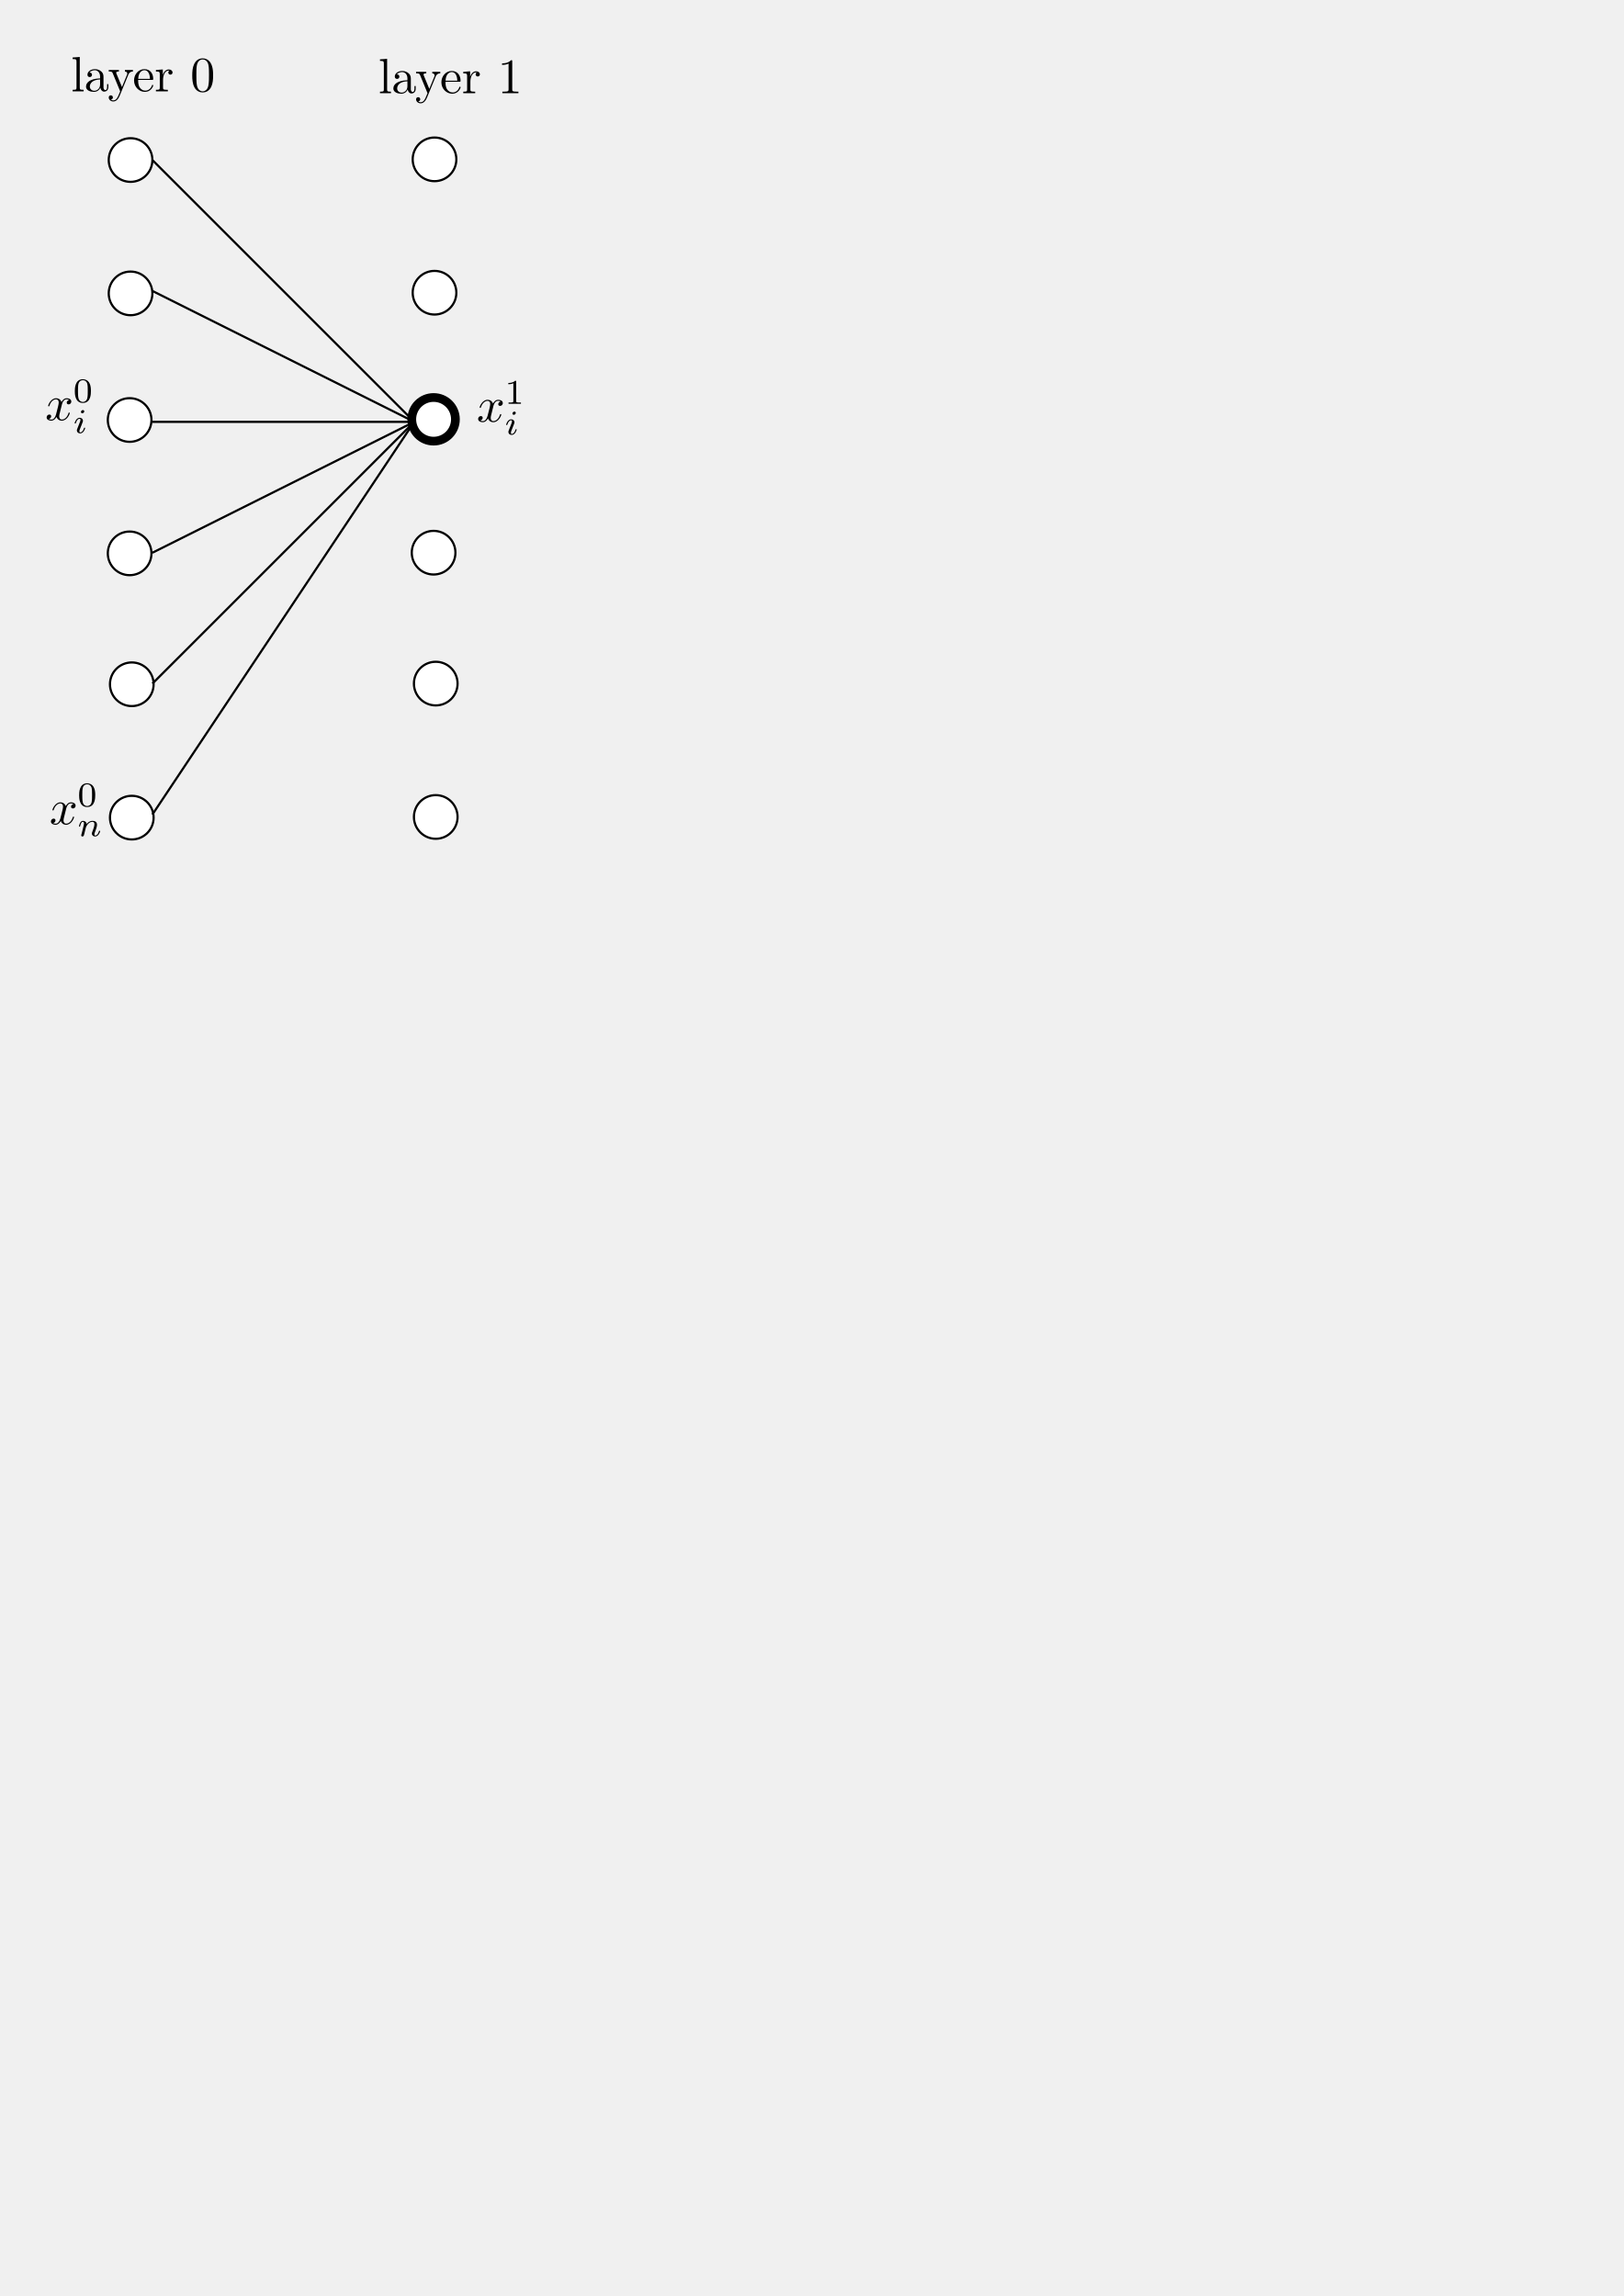
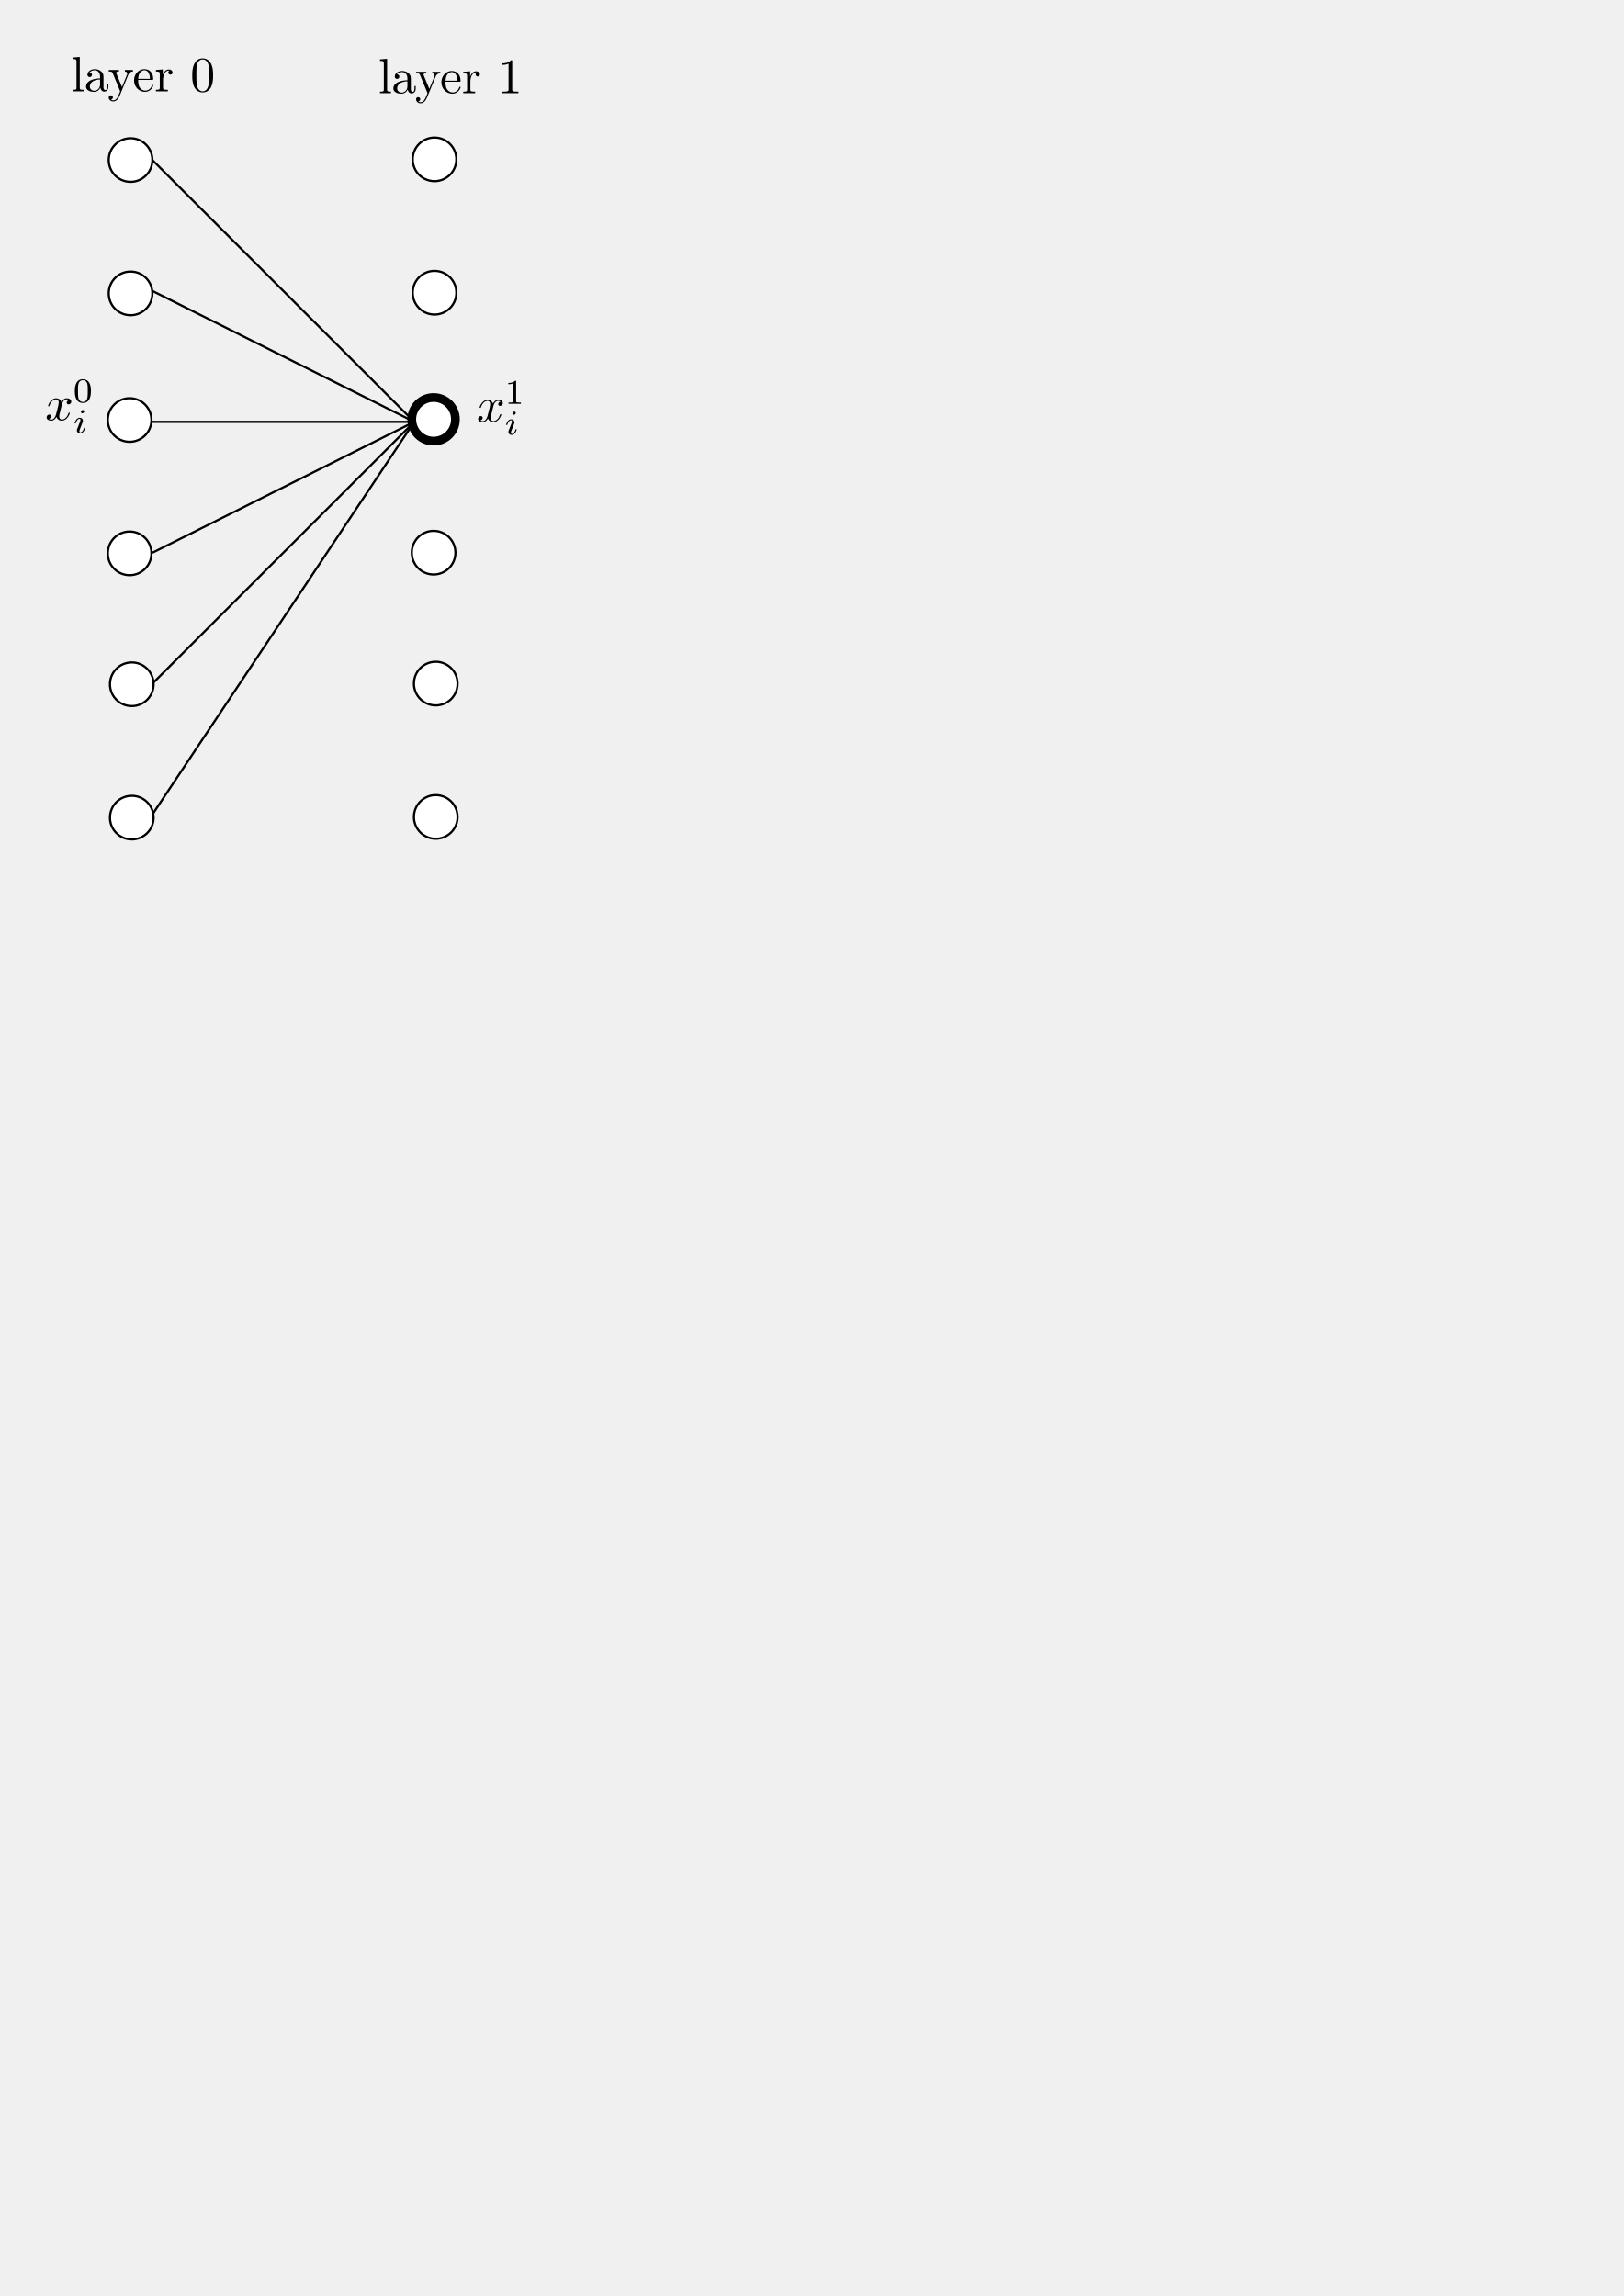
<svg xmlns="http://www.w3.org/2000/svg" width="210mm" height="297mm" viewBox="0 0 744.094 1052.362" id="svg2" version="1.1">
  <defs id="defs4" />
  <g id="layer1">
    <circle r="10" cy="73.348" cx="59.831" id="path4309" style="fill:#ffffff;fill-opacity:1;stroke:#000000;stroke-width:1;stroke-miterlimit:4;stroke-dasharray:none;stroke-opacity:1" />
    <circle r="10" cy="134.475" cx="59.831" id="path4309-6" style="fill:#ffffff;fill-opacity:1;stroke:#000000;stroke-width:1;stroke-miterlimit:4;stroke-dasharray:none;stroke-opacity:1" />
    <circle r="10" cy="192.503" cx="59.408" id="path4309-2" style="fill:#ffffff;fill-opacity:1;stroke:#000000;stroke-width:1;stroke-miterlimit:4;stroke-dasharray:none;stroke-opacity:1" />
    <circle r="10" cy="253.63" cx="59.408" id="path4309-6-6" style="fill:#ffffff;fill-opacity:1;stroke:#000000;stroke-width:1;stroke-miterlimit:4;stroke-dasharray:none;stroke-opacity:1" />
    <circle r="10" cy="313.63" cx="60.394" id="path4309-1" style="fill:#ffffff;fill-opacity:1;stroke:#000000;stroke-width:1;stroke-miterlimit:4;stroke-dasharray:none;stroke-opacity:1" />
    <circle r="10" cy="374.757" cx="60.394" id="path4309-6-8" style="fill:#ffffff;fill-opacity:1;stroke:#000000;stroke-width:1;stroke-miterlimit:4;stroke-dasharray:none;stroke-opacity:1" />
    <circle r="10" cy="73.038" cx="199.127" id="path4309-7" style="fill:#ffffff;fill-opacity:1;stroke:#000000;stroke-width:1;stroke-miterlimit:4;stroke-dasharray:none;stroke-opacity:1" />
    <circle r="10" cy="134.165" cx="199.127" id="path4309-6-9" style="fill:#ffffff;fill-opacity:1;stroke:#000000;stroke-width:1;stroke-miterlimit:4;stroke-dasharray:none;stroke-opacity:1" />
    <circle r="10" cy="192.193" cx="198.704" id="path4309-2-2" style="fill:#ffffff;fill-opacity:1;stroke:#000000;stroke-width:4;stroke-miterlimit:4;stroke-dasharray:none;stroke-opacity:1" />
    <circle r="10" cy="253.32" cx="198.704" id="path4309-6-6-0" style="fill:#ffffff;fill-opacity:1;stroke:#000000;stroke-width:1;stroke-miterlimit:4;stroke-dasharray:none;stroke-opacity:1" />
    <circle r="10" cy="313.32" cx="199.69" id="path4309-1-2" style="fill:#ffffff;fill-opacity:1;stroke:#000000;stroke-width:1;stroke-miterlimit:4;stroke-dasharray:none;stroke-opacity:1" />
    <circle r="10" cy="374.447" cx="199.69" id="path4309-6-8-3" style="fill:#ffffff;fill-opacity:1;stroke:#000000;stroke-width:1;stroke-miterlimit:4;stroke-dasharray:none;stroke-opacity:1" />
    <path id="path4386" d="m 69.831,133.348 120,60 -120,0" style="fill:none;fill-rule:evenodd;stroke:#000000;stroke-width:1px;stroke-linecap:butt;stroke-linejoin:miter;stroke-opacity:1" />
    <path id="path4388" d="m 69.831,253.348 120,-60 -120,120" style="fill:none;fill-rule:evenodd;stroke:#000000;stroke-width:1px;stroke-linecap:butt;stroke-linejoin:miter;stroke-opacity:1" />
    <path id="path4390" d="m 69.831,373.348 120,-180 L 69.831,73.348" style="fill:none;fill-rule:evenodd;stroke:#000000;stroke-width:1px;stroke-linecap:butt;stroke-linejoin:miter;stroke-opacity:1" />
    <g id="g4413" transform="matrix(0.4286755,0,0,0.4286755,-107.3375,39.22919)">
      <g word-spacing="normal" letter-spacing="normal" font-size-adjust="none" font-stretch="normal" font-weight="normal" font-variant="normal" font-style="normal" stroke-miterlimit="10.433" xml:space="preserve" transform="matrix(1.062992,0,0,-1.062992,-186.0236,789.2717)" id="content" style="font-style:normal;font-variant:normal;font-weight:normal;font-stretch:normal;letter-spacing:normal;word-spacing:normal;text-anchor:start;fill:none;fill-opacity:1;fill-rule:evenodd;stroke:#000000;stroke-linecap:butt;stroke-linejoin:miter;stroke-miterlimit:10.433;stroke-dasharray:none;stroke-dashoffset:0;stroke-opacity:1">
        <path id="path4416" d="m 472.64,421.04 0.03,0.13 0.03,0.15 0.05,0.17 0.04,0.18 0.06,0.19 0.06,0.21 0.06,0.21 0.07,0.23 0.08,0.23 0.09,0.24 0.1,0.25 0.1,0.24 0.11,0.25 0.12,0.25 0.13,0.25 0.14,0.25 0.15,0.24 0.15,0.24 0.17,0.23 0.18,0.22 0.18,0.22 0.2,0.2 0.21,0.19 0.22,0.18 0.23,0.16 0.25,0.14 0.12,0.07 0.13,0.06 0.13,0.05 0.14,0.05 0.14,0.05 0.14,0.04 0.14,0.03 0.15,0.03 0.15,0.02 0.16,0.02 0.16,0.01 0.16,0 c 0.25,0 1.45,0 2.49,-0.65 -1.4,-0.25 -2.39,-1.49 -2.39,-2.68 0,-0.8 0.54,-1.75 1.89,-1.75 1.1,0 2.69,0.9 2.69,2.89 0,2.59 -2.94,3.29 -4.63,3.29 -2.89,0 -4.64,-2.64 -5.23,-3.79 -1.25,3.29 -3.94,3.79 -5.38,3.79 -5.18,0 -8.02,-6.43 -8.02,-7.67 0,-0.5 0.5,-0.5 0.6,-0.5 0.39,0 0.54,0.1 0.64,0.54 1.7,5.29 4.98,6.53 6.68,6.53 0.95,0 2.69,-0.45 2.69,-3.33 0,-1.55 -0.85,-4.89 -2.69,-11.86 -0.8,-3.09 -2.54,-5.18 -4.73,-5.18 -0.3,0 -1.45,0 -2.49,0.65 1.24,0.25 2.34,1.29 2.34,2.69 0,1.34 -1.1,1.74 -1.85,1.74 -1.49,0 -2.73,-1.3 -2.73,-2.89 0,-2.29 2.48,-3.29 4.68,-3.29 3.28,0 5.08,3.49 5.23,3.79 0.6,-1.85 2.39,-3.79 5.38,-3.79 5.13,0 7.97,6.43 7.97,7.67 0,0.5 -0.45,0.5 -0.6,0.5 -0.45,0 -0.55,-0.2 -0.65,-0.55 -1.64,-5.33 -5.03,-6.52 -6.62,-6.52 -1.95,0 -2.74,1.59 -2.74,3.29 0,1.09 0.29,2.19 0.85,4.38 z" style="fill:#000000;stroke-width:0" />
        <path id="path4418" d="m 501.99,435.12 0,0.71 -0.02,0.68 -0.03,0.66 -0.04,0.64 -0.06,0.62 -0.08,0.59 -0.09,0.58 -0.11,0.56 -0.12,0.55 -0.15,0.53 -0.17,0.51 -0.19,0.5 -0.21,0.49 -0.24,0.48 -0.26,0.47 -0.14,0.24 -0.15,0.23 c -1.07,1.6 -3.24,2.99 -6.03,2.99 l 0,-0.97 c 1.89,0 3.7,-1.15 4.33,-3.18 0.56,-1.88 0.59,-4.39 0.59,-7.42 0,-2.58 0,-5.17 -0.45,-7.36 -0.7,-3.17 -3.07,-3.94 -4.47,-3.94 l 0,0 c -1.6,0 -3.73,0.94 -4.43,3.8 -0.49,2.06 -0.49,4.92 -0.49,7.5 0,2.54 0,5.19 0.53,7.11 0.73,2.76 2.96,3.49 4.39,3.49 l 0,0.97 c -8.09,0 -8.09,-9.52 -8.09,-12.03 0,-2.51 0,-11.82 8.09,-11.82 8.09,0 8.09,9.31 8.09,11.82 z" style="fill:#000000;stroke-width:0" />
        <path id="path4420" d="m 495.3,414.79 0,0.06 -0.01,0.05 0,0.05 -0.01,0.06 -0.01,0.06 -0.02,0.05 -0.01,0.06 -0.02,0.06 -0.03,0.05 -0.02,0.06 -0.03,0.05 -0.03,0.06 -0.03,0.05 -0.03,0.05 -0.04,0.05 -0.04,0.05 -0.05,0.05 -0.04,0.05 -0.05,0.04 -0.06,0.05 -0.05,0.04 -0.06,0.03 -0.06,0.04 -0.07,0.03 -0.07,0.03 -0.07,0.02 -0.07,0.02 -0.08,0.02 -0.08,0.02 -0.08,0.01 -0.09,0 -0.09,0.01 c -0.94,0 -1.95,-0.91 -1.95,-1.92 0,-0.59 0.45,-1.32 1.39,-1.32 1.02,0 1.96,0.97 1.96,1.91 z" style="fill:#000000;stroke-width:0" />
        <path id="path4422" d="m 488.18,397.08 -0.05,-0.17 -0.05,-0.17 -0.03,-0.08 -0.03,-0.09 -0.02,-0.08 -0.03,-0.09 -0.02,-0.09 -0.02,-0.09 -0.01,-0.1 -0.02,-0.09 -0.01,-0.1 -0.01,-0.05 0,-0.05 0,-0.05 -0.01,-0.06 0,-0.05 0,-0.06 c 0,-1.63 1.4,-2.96 3.31,-2.96 3.49,0 5.02,4.81 5.02,5.33 0,0.46 -0.45,0.46 -0.56,0.46 -0.48,0 -0.52,-0.21 -0.66,-0.59 -0.8,-2.79 -2.33,-4.22 -3.69,-4.22 -0.7,0 -0.88,0.45 -0.88,1.22 0,0.8 0.25,1.46 0.56,2.23 0.35,0.94 0.74,1.88 1.12,2.79 0.31,0.84 1.57,4.01 1.71,4.43 0.1,0.34 0.21,0.77 0.21,1.11 0,1.64 -1.4,2.97 -3.31,2.97 -3.46,0 -5.06,-4.74 -5.06,-5.34 0,-0.45 0.49,-0.45 0.59,-0.45 0.49,0 0.52,0.17 0.63,0.56 0.91,2.99 2.44,4.25 3.73,4.25 0.56,0 0.87,-0.28 0.87,-1.22 0,-0.8 -0.21,-1.32 -1.08,-3.48 z" style="fill:#000000;stroke-width:0" />
      </g>
    </g>
    <g id="g4413-7" transform="matrix(0.4286755,0,0,0.4286755,90.40893,39.93341)">
      <g id="g4507">
        <g id="g4509" transform="matrix(1.062992,0,0,-1.062992,-186.0236,789.2717)" xml:space="preserve" stroke="black" stroke-linecap="butt" stroke-linejoin="miter" stroke-miterlimit="10.433" stroke-dasharray="none" stroke-dashoffset="0" stroke-opacity="1" fill="none" fill-rule="evenodd" fill-opacity="1" font-style="normal" font-variant="normal" font-weight="normal" font-stretch="normal" font-size-adjust="none" letter-spacing="normal" word-spacing="normal" text-anchor="start">
          <path d="M472.64,421.04 L472.67,421.17 L472.7,421.32 L472.75,421.49 L472.79,421.67 L472.85,421.86 L472.91,422.07 L472.97,422.28 L473.04,422.51 L473.12,422.74 L473.21,422.98 L473.31,423.23 L473.41,423.47 L473.52,423.72 L473.64,423.97 L473.77,424.22 L473.91,424.47 L474.06,424.71 L474.21,424.95 L474.38,425.18 L474.56,425.4 L474.74,425.62 L474.94,425.82 L475.15,426.01 L475.37,426.19 L475.6,426.35 L475.85,426.49 L475.97,426.56 L476.1,426.62 L476.23,426.67 L476.37,426.72 L476.51,426.77 L476.65,426.81 L476.79,426.84 L476.94,426.87 L477.09,426.89 L477.25,426.91 L477.41,426.92 L477.57,426.92 C477.82,426.92,479.02,426.92,480.06,426.27 C478.66,426.02,477.67,424.78,477.67,423.59 C477.67,422.79,478.21,421.84,479.56,421.84 C480.66,421.84,482.25,422.74,482.25,424.73 C482.25,427.32,479.31,428.02,477.62,428.02 C474.73,428.02,472.98,425.38,472.39,424.23 C471.14,427.52,468.45,428.02,467.01,428.02 C461.83,428.02,458.99,421.59,458.99,420.35 C458.99,419.85,459.49,419.85,459.59,419.85 C459.98,419.85,460.13,419.95,460.23,420.39 C461.93,425.68,465.21,426.92,466.91,426.92 C467.86,426.92,469.6,426.47,469.6,423.59 C469.6,422.04,468.75,418.7,466.91,411.73 C466.11,408.64,464.37,406.55,462.18,406.55 C461.88,406.55,460.73,406.55,459.69,407.2 C460.93,407.45,462.03,408.49,462.03,409.89 C462.03,411.23,460.93,411.63,460.18,411.63 C458.69,411.63,457.45,410.33,457.45,408.74 C457.45,406.45,459.93,405.45,462.13,405.45 C465.41,405.45,467.21,408.94,467.36,409.24 C467.96,407.39,469.75,405.45,472.74,405.45 C477.87,405.45,480.71,411.88,480.71,413.12 C480.71,413.62,480.26,413.62,480.11,413.62 C479.66,413.62,479.56,413.42,479.46,413.07 C477.82,407.74,474.43,406.55,472.84,406.55 C470.89,406.55,470.1,408.14,470.1,409.84 C470.1,410.93,470.39,412.03,470.95,414.22 Z " stroke-width="0" fill="black" id="path4511" />
          <path d="M495.68,446.18 L495.68,446.22 L495.68,446.26 L495.68,446.3 L495.68,446.34 L495.68,446.38 L495.68,446.42 L495.68,446.45 L495.68,446.49 L495.67,446.52 L495.67,446.55 L495.67,446.59 L495.67,446.62 L495.66,446.64 L495.66,446.67 L495.66,446.7 L495.65,446.73 L495.65,446.75 L495.65,446.77 L495.63,446.82 L495.62,446.86 L495.61,446.9 L495.59,446.93 L495.57,446.96 L495.55,446.99 L495.52,447.02 L495.5,447.04 L495.47,447.06 L495.43,447.08 L495.4,447.09 L495.36,447.1 L495.31,447.12 L495.26,447.12 L495.24,447.13 L495.21,447.13 L495.18,447.14 L495.16,447.14 L495.13,447.14 L495.1,447.14 L495.06,447.14 L495.03,447.15 L495,447.15 L494.96,447.15 L494.93,447.15 L494.89,447.15 L494.85,447.15 L494.81,447.15 L494.77,447.15 L494.73,447.15 L494.68,447.15 L494.64,447.15 C492.4,444.96,489.23,444.92,487.8,444.92 V443.67 C488.64,443.67,490.94,443.67,492.86,444.64 V426.86 C492.86,425.71,492.86,425.25,489.37,425.25 H488.04 V424 H500.49 V425.25 H499.17 C495.68,425.25,495.68,425.71,495.68,426.86 Z " stroke-width="0" fill="black" id="path4513" />
          <path d="M495.3,414.79 L495.3,414.85 L495.29,414.9 L495.29,414.95 L495.28,415.01 L495.27,415.07 L495.25,415.12 L495.24,415.18 L495.22,415.24 L495.19,415.29 L495.17,415.35 L495.14,415.4 L495.11,415.46 L495.08,415.51 L495.05,415.56 L495.01,415.61 L494.97,415.66 L494.92,415.71 L494.88,415.76 L494.83,415.8 L494.77,415.85 L494.72,415.89 L494.66,415.92 L494.6,415.96 L494.53,415.99 L494.46,416.02 L494.39,416.04 L494.32,416.06 L494.24,416.08 L494.16,416.1 L494.08,416.11 L493.99,416.11 L493.9,416.12 C492.96,416.12,491.95,415.21,491.95,414.2 C491.95,413.61,492.4,412.88,493.34,412.88 C494.36,412.88,495.3,413.85,495.3,414.79 Z " stroke-width="0" fill="black" id="path4515" />
          <path d="M488.18,397.08 L488.13,396.91 L488.08,396.74 L488.05,396.66 L488.02,396.57 L488,396.49 L487.97,396.4 L487.95,396.31 L487.93,396.22 L487.92,396.12 L487.9,396.03 L487.89,395.93 L487.88,395.88 L487.88,395.83 L487.88,395.78 L487.87,395.72 L487.87,395.67 L487.87,395.61 C487.87,393.98,489.27,392.65,491.18,392.65 C494.67,392.65,496.2,397.46,496.2,397.98 C496.2,398.44,495.75,398.44,495.64,398.44 C495.16,398.44,495.12,398.23,494.98,397.85 C494.18,395.06,492.65,393.63,491.29,393.63 C490.59,393.63,490.41,394.08,490.41,394.85 C490.41,395.65,490.66,396.31,490.97,397.08 C491.32,398.02,491.71,398.96,492.09,399.87 C492.4,400.71,493.66,403.88,493.8,404.3 C493.9,404.64,494.01,405.07,494.01,405.41 C494.01,407.05,492.61,408.38,490.7,408.38 C487.24,408.38,485.64,403.64,485.64,403.04 C485.64,402.59,486.13,402.59,486.23,402.59 C486.72,402.59,486.75,402.76,486.86,403.15 C487.77,406.14,489.3,407.4,490.59,407.4 C491.15,407.4,491.46,407.12,491.46,406.18 C491.46,405.38,491.25,404.86,490.38,402.7 Z " stroke-width="0" fill="black" id="path4517" />
        </g>
      </g>
      <g id="g4585-9" transform="translate(-105.1388,-351.2293)">
        <g word-spacing="normal" letter-spacing="normal" font-size-adjust="none" font-stretch="normal" font-weight="normal" font-variant="normal" font-style="normal" stroke-miterlimit="10.433" xml:space="preserve" transform="matrix(1.062992,0,0,-1.062992,-186.0236,789.2717)" id="g4587-7" style="font-style:normal;font-variant:normal;font-weight:normal;font-stretch:normal;letter-spacing:normal;word-spacing:normal;text-anchor:start;fill:none;fill-opacity:1;fill-rule:evenodd;stroke:#000000;stroke-linecap:butt;stroke-linejoin:miter;stroke-miterlimit:10.433;stroke-dasharray:none;stroke-dashoffset:0;stroke-opacity:1">
          <path id="path4589-3" d="m 464.82,440.57 -7.18,-0.55 0,-1.54 c 3.49,0 3.89,-0.35 3.89,-2.79 l 0,-25.9 c 0,-2.25 -0.55,-2.25 -3.89,-2.25 l 0,-1.54 11.06,0 0,1.54 c -3.34,0 -3.88,0 -3.88,2.25 z" style="fill:#000000;stroke-width:0" />
          <path id="path4591-6" d="m 485.59,409.79 0.02,-0.19 0.03,-0.19 0.03,-0.19 0.04,-0.18 0.05,-0.19 0.06,-0.18 0.06,-0.18 0.07,-0.18 0.07,-0.18 0.08,-0.18 0.09,-0.17 0.1,-0.16 0.1,-0.17 0.1,-0.15 0.12,-0.16 0.12,-0.14 0.12,-0.15 0.13,-0.13 0.14,-0.13 0.15,-0.12 0.15,-0.12 0.15,-0.1 0.17,-0.1 0.17,-0.09 0.17,-0.08 0.18,-0.07 0.19,-0.07 0.19,-0.05 0.2,-0.04 0.21,-0.03 0.21,-0.01 0.21,-0.01 c 1.05,0 4.09,0.7 4.09,4.73 l 0,2.79 -1.25,0 0,-2.79 c 0,-2.89 -1.24,-3.18 -1.79,-3.18 -1.64,0 -1.84,2.24 -1.84,2.48 l 0,9.97 c 0,2.09 0,4.03 -1.8,5.88 -1.94,1.94 -4.43,2.74 -6.82,2.74 -4.09,0 -7.52,-2.34 -7.52,-5.63 0,-1.5 0.99,-2.34 2.29,-2.34 1.39,0 2.29,0.99 2.29,2.29 0,0.59 -0.25,2.24 -2.54,2.29 1.35,1.74 3.78,2.29 5.38,2.29 2.44,0 5.28,-1.94 5.28,-6.38 l 0,-1.84 0,-1.04 0,-4.99 c 0,-4.73 -3.59,-6.42 -5.83,-6.42 -2.44,0 -4.48,1.74 -4.48,4.23 0,2.74 2.09,6.88 10.31,7.18 l 0,0 0,1.04 c -2.54,-0.15 -6.03,-0.3 -9.17,-1.79 -3.73,-1.69 -4.98,-4.28 -4.98,-6.48 0,-4.03 4.84,-5.28 7.97,-5.28 3.29,0 5.58,2 6.53,4.34 z" style="fill:#000000;stroke-width:0" />
          <path id="path4593-1" d="m 513.67,422.74 0.06,0.14 0.07,0.14 0.06,0.14 0.07,0.13 0.07,0.13 0.07,0.12 0.07,0.12 0.07,0.12 0.15,0.21 0.15,0.21 0.16,0.19 0.16,0.17 0.16,0.16 0.17,0.15 0.17,0.13 0.17,0.13 0.17,0.11 0.17,0.1 0.17,0.09 0.17,0.08 0.16,0.07 0.17,0.06 0.16,0.06 0.16,0.04 0.16,0.04 0.15,0.04 0.15,0.03 0.14,0.02 0.13,0.02 0.13,0.01 0.13,0.01 0.11,0.01 0.11,0 0.1,0 0.09,0.01 0.07,0 0,1.54 -8.07,0 0,-1.54 c 1.55,-0.05 2.35,-0.9 2.35,-2.14 0,-0.5 -0.05,-0.61 -0.3,-1.2 l -5.03,-12.26 -5.53,13.4 c -0.2,0.5 -0.3,0.7 -0.3,0.9 0,1.3 1.84,1.3 2.79,1.3 l 0,1.54 -10.26,0 0,-1.54 c 2.39,0 3.34,0 4.03,-1.75 L 505.45,406 c -0.25,-0.65 -0.94,-2.29 -1.24,-2.94 -1.1,-2.74 -2.49,-6.18 -5.68,-6.18 -0.25,0 -1.4,0 -2.34,0.9 1.54,0.2 1.94,1.29 1.94,2.09 0,1.3 -0.95,2.09 -2.09,2.09 -1,0 -2.09,-0.64 -2.09,-2.14 0,-2.24 2.09,-4.03 4.58,-4.03 3.14,0 5.18,2.84 6.38,5.68 z" style="fill:#000000;stroke-width:0" />
          <path id="path4595-2" d="m 523.53,417.51 0.05,1.04 c 0.3,7.43 4.48,8.67 6.18,8.67 5.13,0 5.63,-6.72 5.63,-8.67 l -11.81,0 -0.05,-1.04 13.9,0 c 1.09,0 1.24,0 1.24,1.04 0,4.93 -2.69,9.77 -8.91,9.77 -5.78,0 -10.36,-5.14 -10.36,-11.36 0,-6.67 5.22,-11.51 10.95,-11.51 6.08,0 8.32,5.53 8.32,6.48 0,0.5 -0.4,0.6 -0.65,0.6 -0.44,0 -0.54,-0.3 -0.64,-0.7 -1.75,-5.13 -6.23,-5.13 -6.73,-5.13 -2.49,0 -4.48,1.49 -5.63,3.34 -1.49,2.39 -1.49,5.67 -1.49,7.47 z" style="fill:#000000;stroke-width:0" />
          <path id="path4597-9" d="m 548.32,422.54 0,5.48 -6.92,-0.55 0,-1.54 c 3.48,0 3.88,-0.35 3.88,-2.79 l 0,-13.35 c 0,-2.25 -0.55,-2.25 -3.88,-2.25 l 0,-1.54 12,0 0,1.54 -1.05,0 c -3.68,0 -3.78,0.55 -3.78,2.35 l 0,7.66 c 0,4.94 2.09,9.37 5.88,9.37 0.34,0 0.45,0 0.54,-0.05 -0.15,-0.05 -1.14,-0.65 -1.14,-1.94 0,-1.39 1.05,-2.14 2.14,-2.14 0.9,0 2.14,0.59 2.14,2.19 0,1.59 -1.54,3.04 -3.68,3.04 -3.64,0 -5.43,-3.34 -6.13,-5.48 z" style="fill:#000000;stroke-width:0" />
          <path id="path4599-3" d="m 590.65,437.88 0,0.05 -0.01,0.06 0,0.05 0,0.05 0,0.05 0,0.05 0,0.04 0,0.05 0,0.04 0,0.04 0,0.04 0,0.04 0,0.04 -0.01,0.04 0,0.03 0,0.04 -0.01,0.03 0,0.03 -0.01,0.06 -0.01,0.05 -0.02,0.05 -0.01,0.05 -0.02,0.04 -0.02,0.04 -0.03,0.04 -0.03,0.03 -0.03,0.02 -0.03,0.03 -0.04,0.02 -0.05,0.02 -0.02,0.01 -0.03,0.01 -0.02,0 -0.03,0.01 -0.03,0.01 -0.03,0 -0.03,0.01 -0.03,0 -0.03,0.01 -0.04,0 -0.04,0 -0.03,0 -0.04,0.01 -0.04,0 -0.04,0 -0.05,0 -0.04,0 -0.05,0 -0.05,0.01 -0.05,0 -0.05,0 -0.05,0 c -3.09,-3.19 -7.47,-3.19 -9.07,-3.19 l 0,-1.55 c 1,0 3.94,0 6.53,1.3 l 0,-25.81 c 0,-1.79 -0.15,-2.39 -4.63,-2.39 l -1.6,0 0,-1.54 16.14,0 0,1.54 -1.59,0 c -4.49,0 -4.63,0.55 -4.63,2.39 z" style="fill:#000000;stroke-width:0" />
        </g>
      </g>
      <g transform="translate(-433.6975,-353.2007)" id="g4727">
        <g style="font-style:normal;font-variant:normal;font-weight:normal;font-stretch:normal;letter-spacing:normal;word-spacing:normal;text-anchor:start;fill:none;fill-opacity:1;fill-rule:evenodd;stroke:#000000;stroke-linecap:butt;stroke-linejoin:miter;stroke-miterlimit:10.433;stroke-dasharray:none;stroke-dashoffset:0;stroke-opacity:1" id="g4729" transform="matrix(1.062992,0,0,-1.062992,-186.0236,789.2717)" xml:space="preserve" stroke-miterlimit="10.433" font-style="normal" font-variant="normal" font-weight="normal" font-stretch="normal" font-size-adjust="none" letter-spacing="normal" word-spacing="normal">
          <path style="fill:#000000;stroke-width:0" d="m 464.82,440.57 -7.18,-0.55 0,-1.54 c 3.49,0 3.89,-0.35 3.89,-2.79 l 0,-25.9 c 0,-2.25 -0.55,-2.25 -3.89,-2.25 l 0,-1.54 11.06,0 0,1.54 c -3.34,0 -3.88,0 -3.88,2.25 z" id="path4731" />
          <path style="fill:#000000;stroke-width:0" d="m 485.59,409.79 0.02,-0.19 0.03,-0.19 0.03,-0.19 0.04,-0.18 0.05,-0.19 0.06,-0.18 0.06,-0.18 0.07,-0.18 0.07,-0.18 0.08,-0.18 0.09,-0.17 0.1,-0.16 0.1,-0.17 0.1,-0.15 0.12,-0.16 0.12,-0.14 0.12,-0.15 0.13,-0.13 0.14,-0.13 0.15,-0.12 0.15,-0.12 0.15,-0.1 0.17,-0.1 0.17,-0.09 0.17,-0.08 0.18,-0.07 0.19,-0.07 0.19,-0.05 0.2,-0.04 0.21,-0.03 0.21,-0.01 0.21,-0.01 c 1.05,0 4.09,0.7 4.09,4.73 l 0,2.79 -1.25,0 0,-2.79 c 0,-2.89 -1.24,-3.18 -1.79,-3.18 -1.64,0 -1.84,2.24 -1.84,2.48 l 0,9.97 c 0,2.09 0,4.03 -1.8,5.88 -1.94,1.94 -4.43,2.74 -6.82,2.74 -4.09,0 -7.52,-2.34 -7.52,-5.63 0,-1.5 0.99,-2.34 2.29,-2.34 1.39,0 2.29,0.99 2.29,2.29 0,0.59 -0.25,2.24 -2.54,2.29 1.35,1.74 3.78,2.29 5.38,2.29 2.44,0 5.28,-1.94 5.28,-6.38 l 0,-1.84 0,-1.04 0,-4.99 c 0,-4.73 -3.59,-6.42 -5.83,-6.42 -2.44,0 -4.48,1.74 -4.48,4.23 0,2.74 2.09,6.88 10.31,7.18 l 0,0 0,1.04 c -2.54,-0.15 -6.03,-0.3 -9.17,-1.79 -3.73,-1.69 -4.98,-4.28 -4.98,-6.48 0,-4.03 4.84,-5.28 7.97,-5.28 3.29,0 5.58,2 6.53,4.34 z" id="path4733" />
          <path style="fill:#000000;stroke-width:0" d="m 513.67,422.74 0.06,0.14 0.07,0.14 0.06,0.14 0.07,0.13 0.07,0.13 0.07,0.12 0.07,0.12 0.07,0.12 0.15,0.21 0.15,0.21 0.16,0.19 0.16,0.17 0.16,0.16 0.17,0.15 0.17,0.13 0.17,0.13 0.17,0.11 0.17,0.1 0.17,0.09 0.17,0.08 0.16,0.07 0.17,0.06 0.16,0.06 0.16,0.04 0.16,0.04 0.15,0.04 0.15,0.03 0.14,0.02 0.13,0.02 0.13,0.01 0.13,0.01 0.11,0.01 0.11,0 0.1,0 0.09,0.01 0.07,0 0,1.54 -8.07,0 0,-1.54 c 1.55,-0.05 2.35,-0.9 2.35,-2.14 0,-0.5 -0.05,-0.61 -0.3,-1.2 l -5.03,-12.26 -5.53,13.4 c -0.2,0.5 -0.3,0.7 -0.3,0.9 0,1.3 1.84,1.3 2.79,1.3 l 0,1.54 -10.26,0 0,-1.54 c 2.39,0 3.34,0 4.03,-1.75 L 505.45,406 c -0.25,-0.65 -0.94,-2.29 -1.24,-2.94 -1.1,-2.74 -2.49,-6.18 -5.68,-6.18 -0.25,0 -1.4,0 -2.34,0.9 1.54,0.2 1.94,1.29 1.94,2.09 0,1.3 -0.95,2.09 -2.09,2.09 -1,0 -2.09,-0.64 -2.09,-2.14 0,-2.24 2.09,-4.03 4.58,-4.03 3.14,0 5.18,2.84 6.38,5.68 z" id="path4735" />
          <path style="fill:#000000;stroke-width:0" d="m 523.53,417.51 0.05,1.04 c 0.3,7.43 4.48,8.67 6.18,8.67 5.13,0 5.63,-6.72 5.63,-8.67 l -11.81,0 -0.05,-1.04 13.9,0 c 1.09,0 1.24,0 1.24,1.04 0,4.93 -2.69,9.77 -8.91,9.77 -5.78,0 -10.36,-5.14 -10.36,-11.36 0,-6.67 5.22,-11.51 10.95,-11.51 6.08,0 8.32,5.53 8.32,6.48 0,0.5 -0.4,0.6 -0.65,0.6 -0.44,0 -0.54,-0.3 -0.64,-0.7 -1.75,-5.13 -6.23,-5.13 -6.73,-5.13 -2.49,0 -4.48,1.49 -5.63,3.34 -1.49,2.39 -1.49,5.67 -1.49,7.47 z" id="path4737" />
          <path style="fill:#000000;stroke-width:0" d="m 548.32,422.54 0,5.48 -6.92,-0.55 0,-1.54 c 3.48,0 3.88,-0.35 3.88,-2.79 l 0,-13.35 c 0,-2.25 -0.55,-2.25 -3.88,-2.25 l 0,-1.54 12,0 0,1.54 -1.05,0 c -3.68,0 -3.78,0.55 -3.78,2.35 l 0,7.66 c 0,4.94 2.09,9.37 5.88,9.37 0.34,0 0.45,0 0.54,-0.05 -0.15,-0.05 -1.14,-0.65 -1.14,-1.94 0,-1.39 1.05,-2.14 2.14,-2.14 0.9,0 2.14,0.59 2.14,2.19 0,1.59 -1.54,3.04 -3.68,3.04 -3.64,0 -5.43,-3.34 -6.13,-5.48 z" id="path4739" />
          <path style="fill:#000000;stroke-width:0" d="m 598.91,421.94 0,0.75 -0.01,0.74 -0.02,0.75 -0.03,0.74 -0.05,0.75 -0.06,0.74 -0.07,0.74 -0.1,0.73 -0.11,0.73 -0.14,0.73 -0.16,0.72 -0.19,0.72 -0.22,0.71 -0.24,0.71 -0.28,0.7 -0.15,0.35 -0.16,0.35 c -2.29,4.78 -6.37,5.58 -8.47,5.58 -2.98,0 -6.62,-1.3 -8.67,-5.93 -1.59,-3.44 -1.84,-7.32 -1.84,-11.31 0,-3.74 0.2,-8.22 2.24,-12.01 2.15,-4.03 5.78,-5.03 8.22,-5.03 l 0,1.1 c -1.94,0 -4.88,1.25 -5.78,6.03 -0.54,2.99 -0.54,7.57 -0.54,10.51 0,3.19 0,6.47 0.4,9.16 0.94,5.93 4.68,6.38 5.92,6.38 1.65,0 4.94,-0.9 5.88,-5.83 0.5,-2.79 0.5,-6.57 0.5,-9.71 0,-3.74 0,-7.13 -0.55,-10.31 -0.75,-4.73 -3.58,-6.23 -5.83,-6.23 l 0,0 0,-1.1 c 2.69,0 6.48,1.05 8.67,5.78 1.59,3.44 1.84,7.32 1.84,11.26 z" id="path4741" />
        </g>
      </g>
-       <g id="g4228" transform="translate(-456.6967,430.412)">
-         <g word-spacing="normal" letter-spacing="normal" font-size-adjust="none" font-stretch="normal" font-weight="normal" font-variant="normal" font-style="normal" stroke-miterlimit="10.433" xml:space="preserve" transform="matrix(1.062992,0,0,-1.062992,-186.0236,789.2717)" id="g4230" style="font-style:normal;font-variant:normal;font-weight:normal;font-stretch:normal;letter-spacing:normal;word-spacing:normal;text-anchor:start;fill:none;fill-opacity:1;fill-rule:evenodd;stroke:#000000;stroke-linecap:butt;stroke-linejoin:miter;stroke-miterlimit:10.433;stroke-dasharray:none;stroke-dashoffset:0;stroke-opacity:1">
-           <path id="path4232" d="m 472.64,421.04 0.03,0.13 0.03,0.15 0.05,0.17 0.04,0.18 0.06,0.19 0.06,0.21 0.06,0.21 0.07,0.23 0.08,0.23 0.09,0.24 0.1,0.25 0.1,0.24 0.11,0.25 0.12,0.25 0.13,0.25 0.14,0.25 0.15,0.24 0.15,0.24 0.17,0.23 0.18,0.22 0.18,0.22 0.2,0.2 0.21,0.19 0.22,0.18 0.23,0.16 0.25,0.14 0.12,0.07 0.13,0.06 0.13,0.05 0.14,0.05 0.14,0.05 0.14,0.04 0.14,0.03 0.15,0.03 0.15,0.02 0.16,0.02 0.16,0.01 0.16,0 c 0.25,0 1.45,0 2.49,-0.65 -1.4,-0.25 -2.39,-1.49 -2.39,-2.68 0,-0.8 0.54,-1.75 1.89,-1.75 1.1,0 2.69,0.9 2.69,2.89 0,2.59 -2.94,3.29 -4.63,3.29 -2.89,0 -4.64,-2.64 -5.23,-3.79 -1.25,3.29 -3.94,3.79 -5.38,3.79 -5.18,0 -8.02,-6.43 -8.02,-7.67 0,-0.5 0.5,-0.5 0.6,-0.5 0.39,0 0.54,0.1 0.64,0.54 1.7,5.29 4.98,6.53 6.68,6.53 0.95,0 2.69,-0.45 2.69,-3.33 0,-1.55 -0.85,-4.89 -2.69,-11.86 -0.8,-3.09 -2.54,-5.18 -4.73,-5.18 -0.3,0 -1.45,0 -2.49,0.65 1.24,0.25 2.34,1.29 2.34,2.69 0,1.34 -1.1,1.74 -1.85,1.74 -1.49,0 -2.73,-1.3 -2.73,-2.89 0,-2.29 2.48,-3.29 4.68,-3.29 3.28,0 5.08,3.49 5.23,3.79 0.6,-1.85 2.39,-3.79 5.38,-3.79 5.13,0 7.97,6.43 7.97,7.67 0,0.5 -0.45,0.5 -0.6,0.5 -0.45,0 -0.55,-0.2 -0.65,-0.55 -1.64,-5.33 -5.03,-6.52 -6.62,-6.52 -1.95,0 -2.74,1.59 -2.74,3.29 0,1.09 0.29,2.19 0.85,4.38 z" style="fill:#000000;stroke-width:0" />
-           <path id="path4234" d="m 501.99,435.12 0,0.71 -0.02,0.68 -0.03,0.66 -0.04,0.64 -0.06,0.62 -0.08,0.59 -0.09,0.58 -0.11,0.56 -0.12,0.55 -0.15,0.53 -0.17,0.51 -0.19,0.5 -0.21,0.49 -0.24,0.48 -0.26,0.47 -0.14,0.24 -0.15,0.23 c -1.07,1.6 -3.24,2.99 -6.03,2.99 l 0,-0.97 c 1.89,0 3.7,-1.15 4.33,-3.18 0.56,-1.88 0.59,-4.39 0.59,-7.42 0,-2.58 0,-5.17 -0.45,-7.36 -0.7,-3.17 -3.07,-3.94 -4.47,-3.94 l 0,0 c -1.6,0 -3.73,0.94 -4.43,3.8 -0.49,2.06 -0.49,4.92 -0.49,7.5 0,2.54 0,5.19 0.53,7.11 0.73,2.76 2.96,3.49 4.39,3.49 l 0,0.97 c -8.09,0 -8.09,-9.52 -8.09,-12.03 0,-2.51 0,-11.82 8.09,-11.82 8.09,0 8.09,9.31 8.09,11.82 z" style="fill:#000000;stroke-width:0" />
-           <path id="path4236" d="m 488.25,396.2 -0.01,-0.05 -0.01,-0.04 -0.02,-0.05 -0.01,-0.05 -0.02,-0.05 -0.01,-0.06 -0.02,-0.05 -0.01,-0.05 -0.03,-0.12 -0.03,-0.11 -0.03,-0.11 -0.02,-0.11 -0.02,-0.05 -0.01,-0.06 -0.01,-0.05 -0.01,-0.05 -0.01,-0.04 -0.01,-0.05 -0.01,-0.04 -0.01,-0.04 -0.01,-0.04 0,-0.03 -0.01,-0.03 0,-0.03 -0.01,-0.03 0,-0.02 0,0 0,-0.01 0,-0.01 0,0 c 0,-0.77 0.62,-1.12 1.18,-1.12 0.63,0 1.19,0.46 1.36,0.77 0.17,0.31 0.45,1.43 0.63,2.16 0.17,0.66 0.56,2.27 0.76,3.14 0.21,0.76 0.43,1.53 0.6,2.33 0.38,1.43 0.45,1.71 1.46,3.14 0.98,1.4 2.62,3.21 5.23,3.21 2.03,0 2.06,-1.78 2.06,-2.44 0,-2.09 -1.5,-5.96 -2.06,-7.43 -0.38,-0.97 -0.52,-1.29 -0.52,-1.88 0,-1.85 1.53,-3 3.31,-3 3.49,0 5.03,4.81 5.03,5.33 0,0.46 -0.46,0.46 -0.56,0.46 -0.49,0 -0.53,-0.21 -0.67,-0.59 -0.8,-2.79 -2.3,-4.22 -3.69,-4.22 -0.73,0 -0.87,0.49 -0.87,1.22 0,0.8 0.17,1.25 0.8,2.82 0.42,1.08 1.84,4.78 1.84,6.73 0,3.39 -2.68,3.98 -4.53,3.98 -2.89,0 -4.84,-1.78 -5.89,-3.18 -0.24,2.41 -2.3,3.18 -3.73,3.18 -1.5,0 -2.3,-1.08 -2.76,-1.88 -0.76,-1.3 -1.25,-3.29 -1.25,-3.46 0,-0.45 0.49,-0.45 0.59,-0.45 0.49,0 0.52,0.11 0.77,1.05 0.52,2.05 1.18,3.76 2.54,3.76 0.91,0 1.16,-0.77 1.16,-1.71 0,-0.66 -0.32,-1.95 -0.56,-2.89 -0.25,-0.94 -0.6,-2.37 -0.77,-3.14 z" style="fill:#000000;stroke-width:0" />
-         </g>
-       </g>
    </g>
  </g>
</svg>
